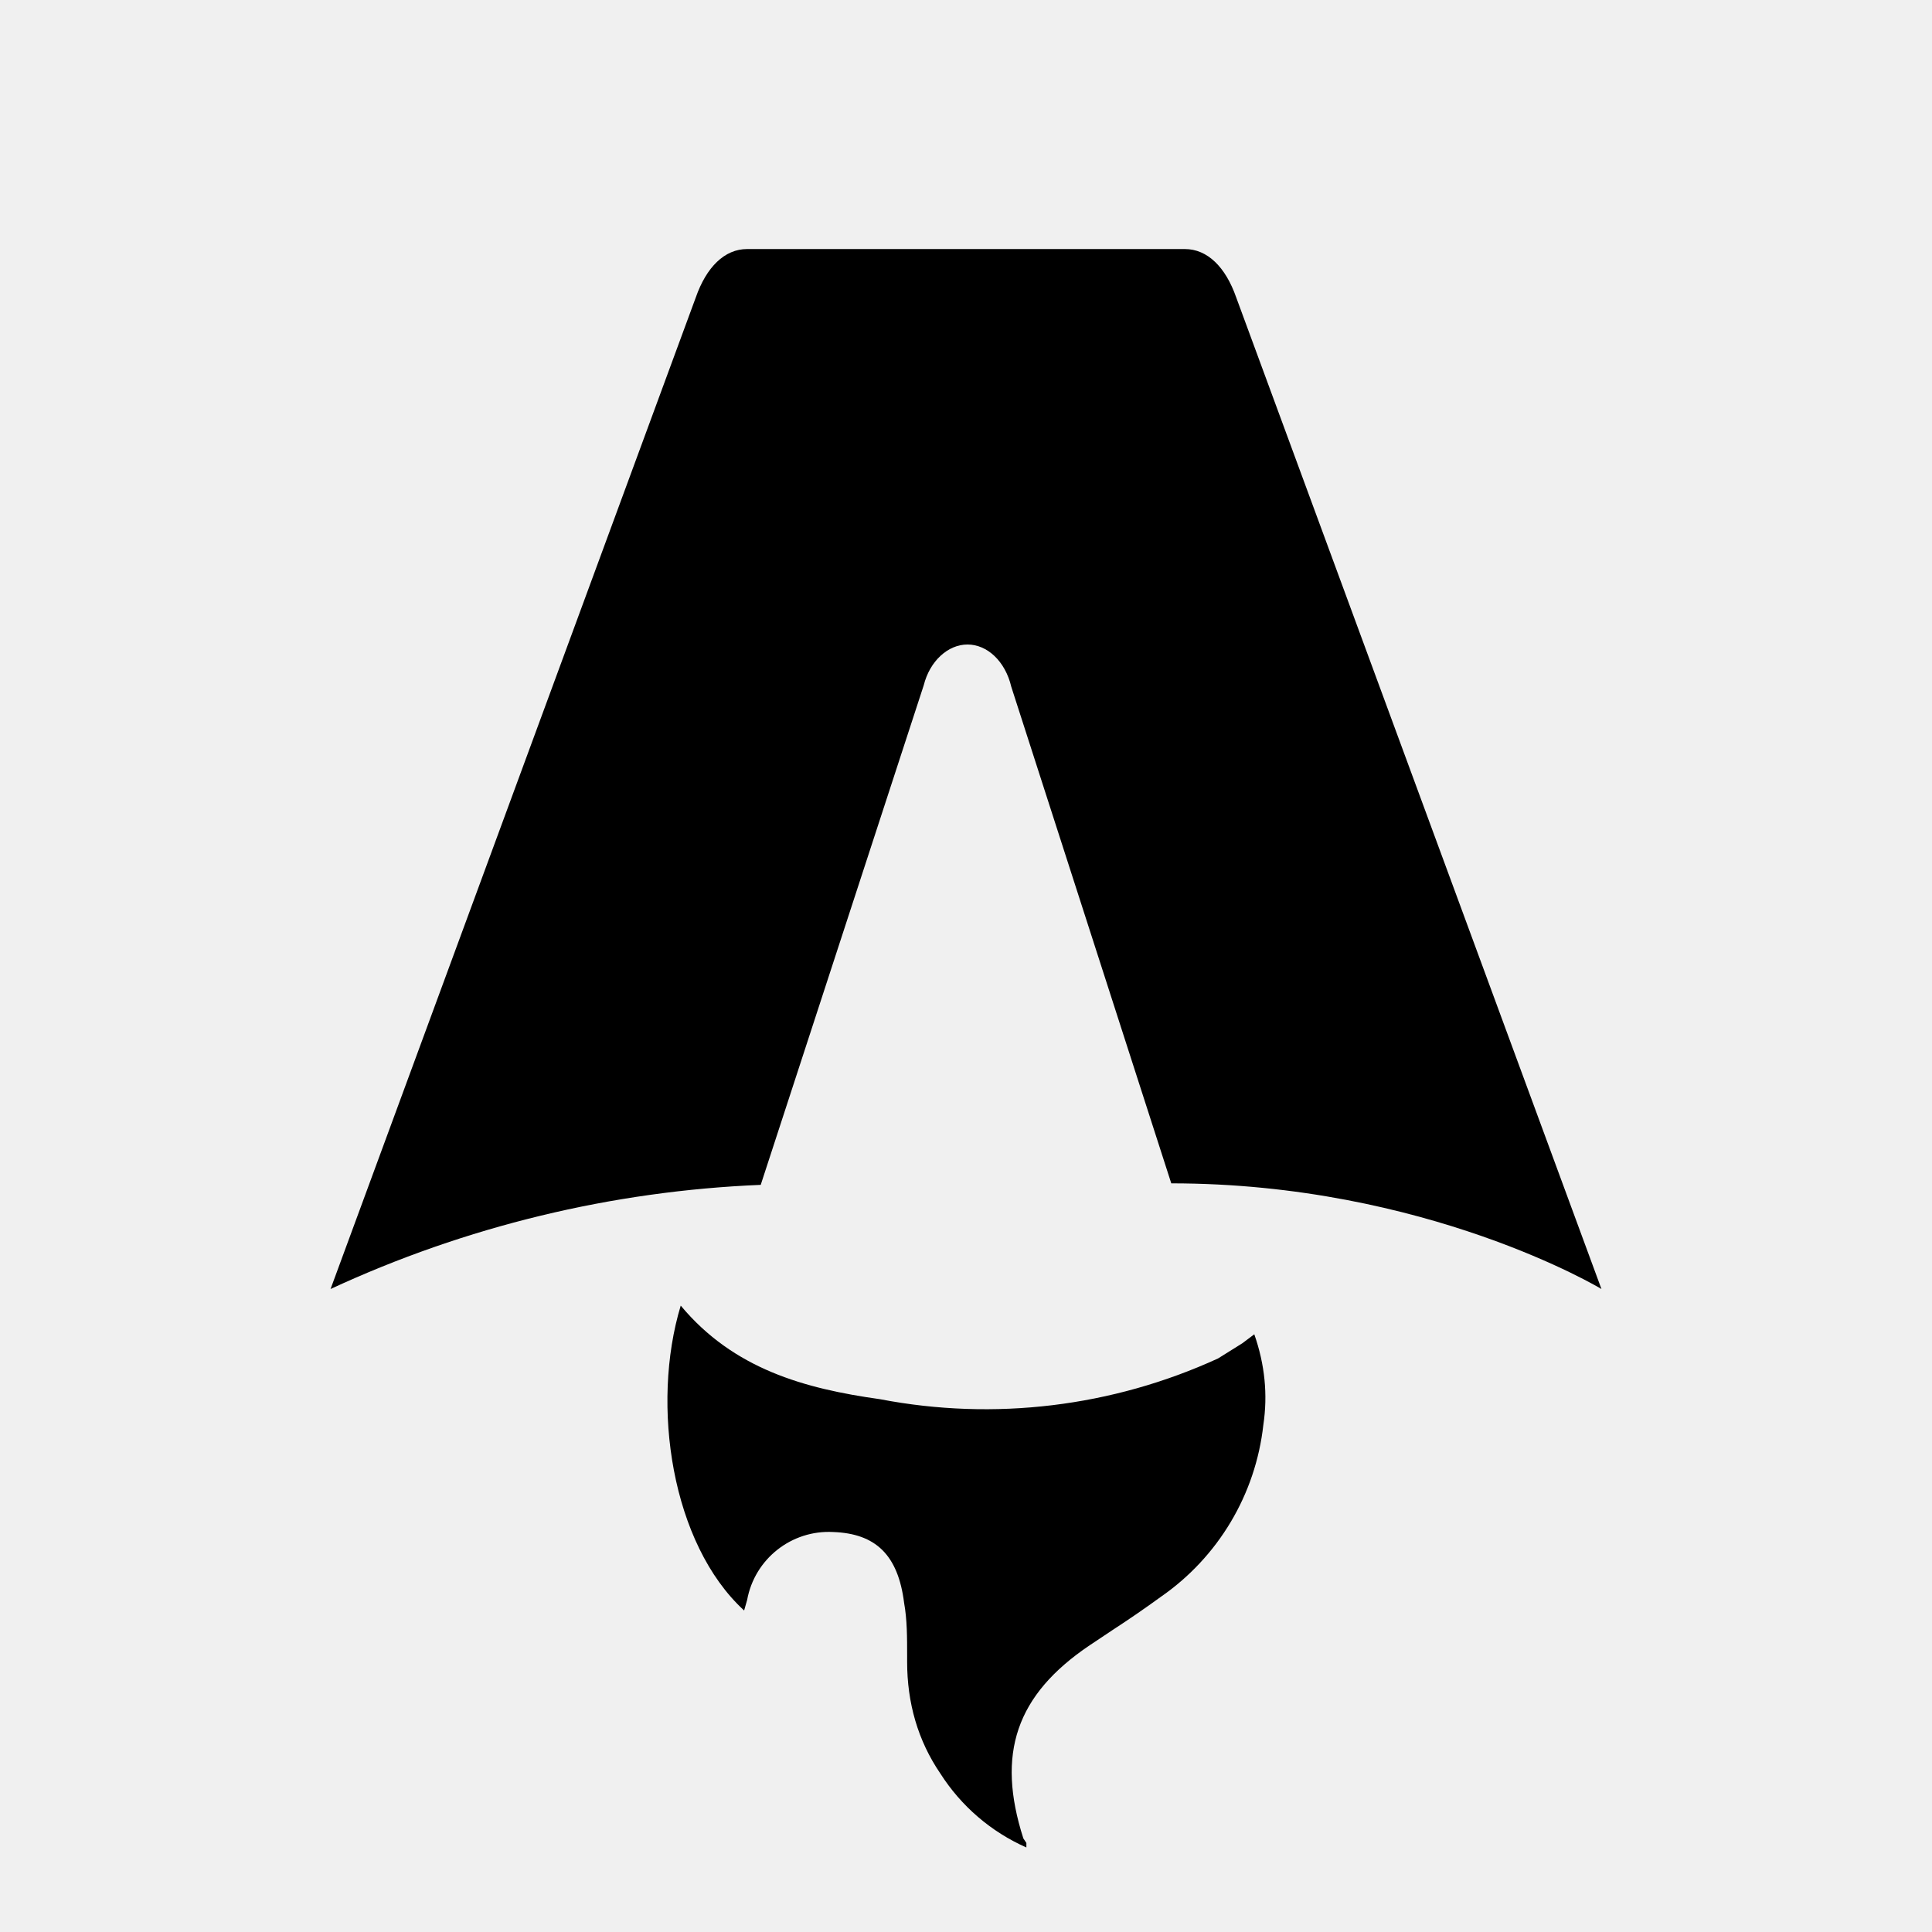
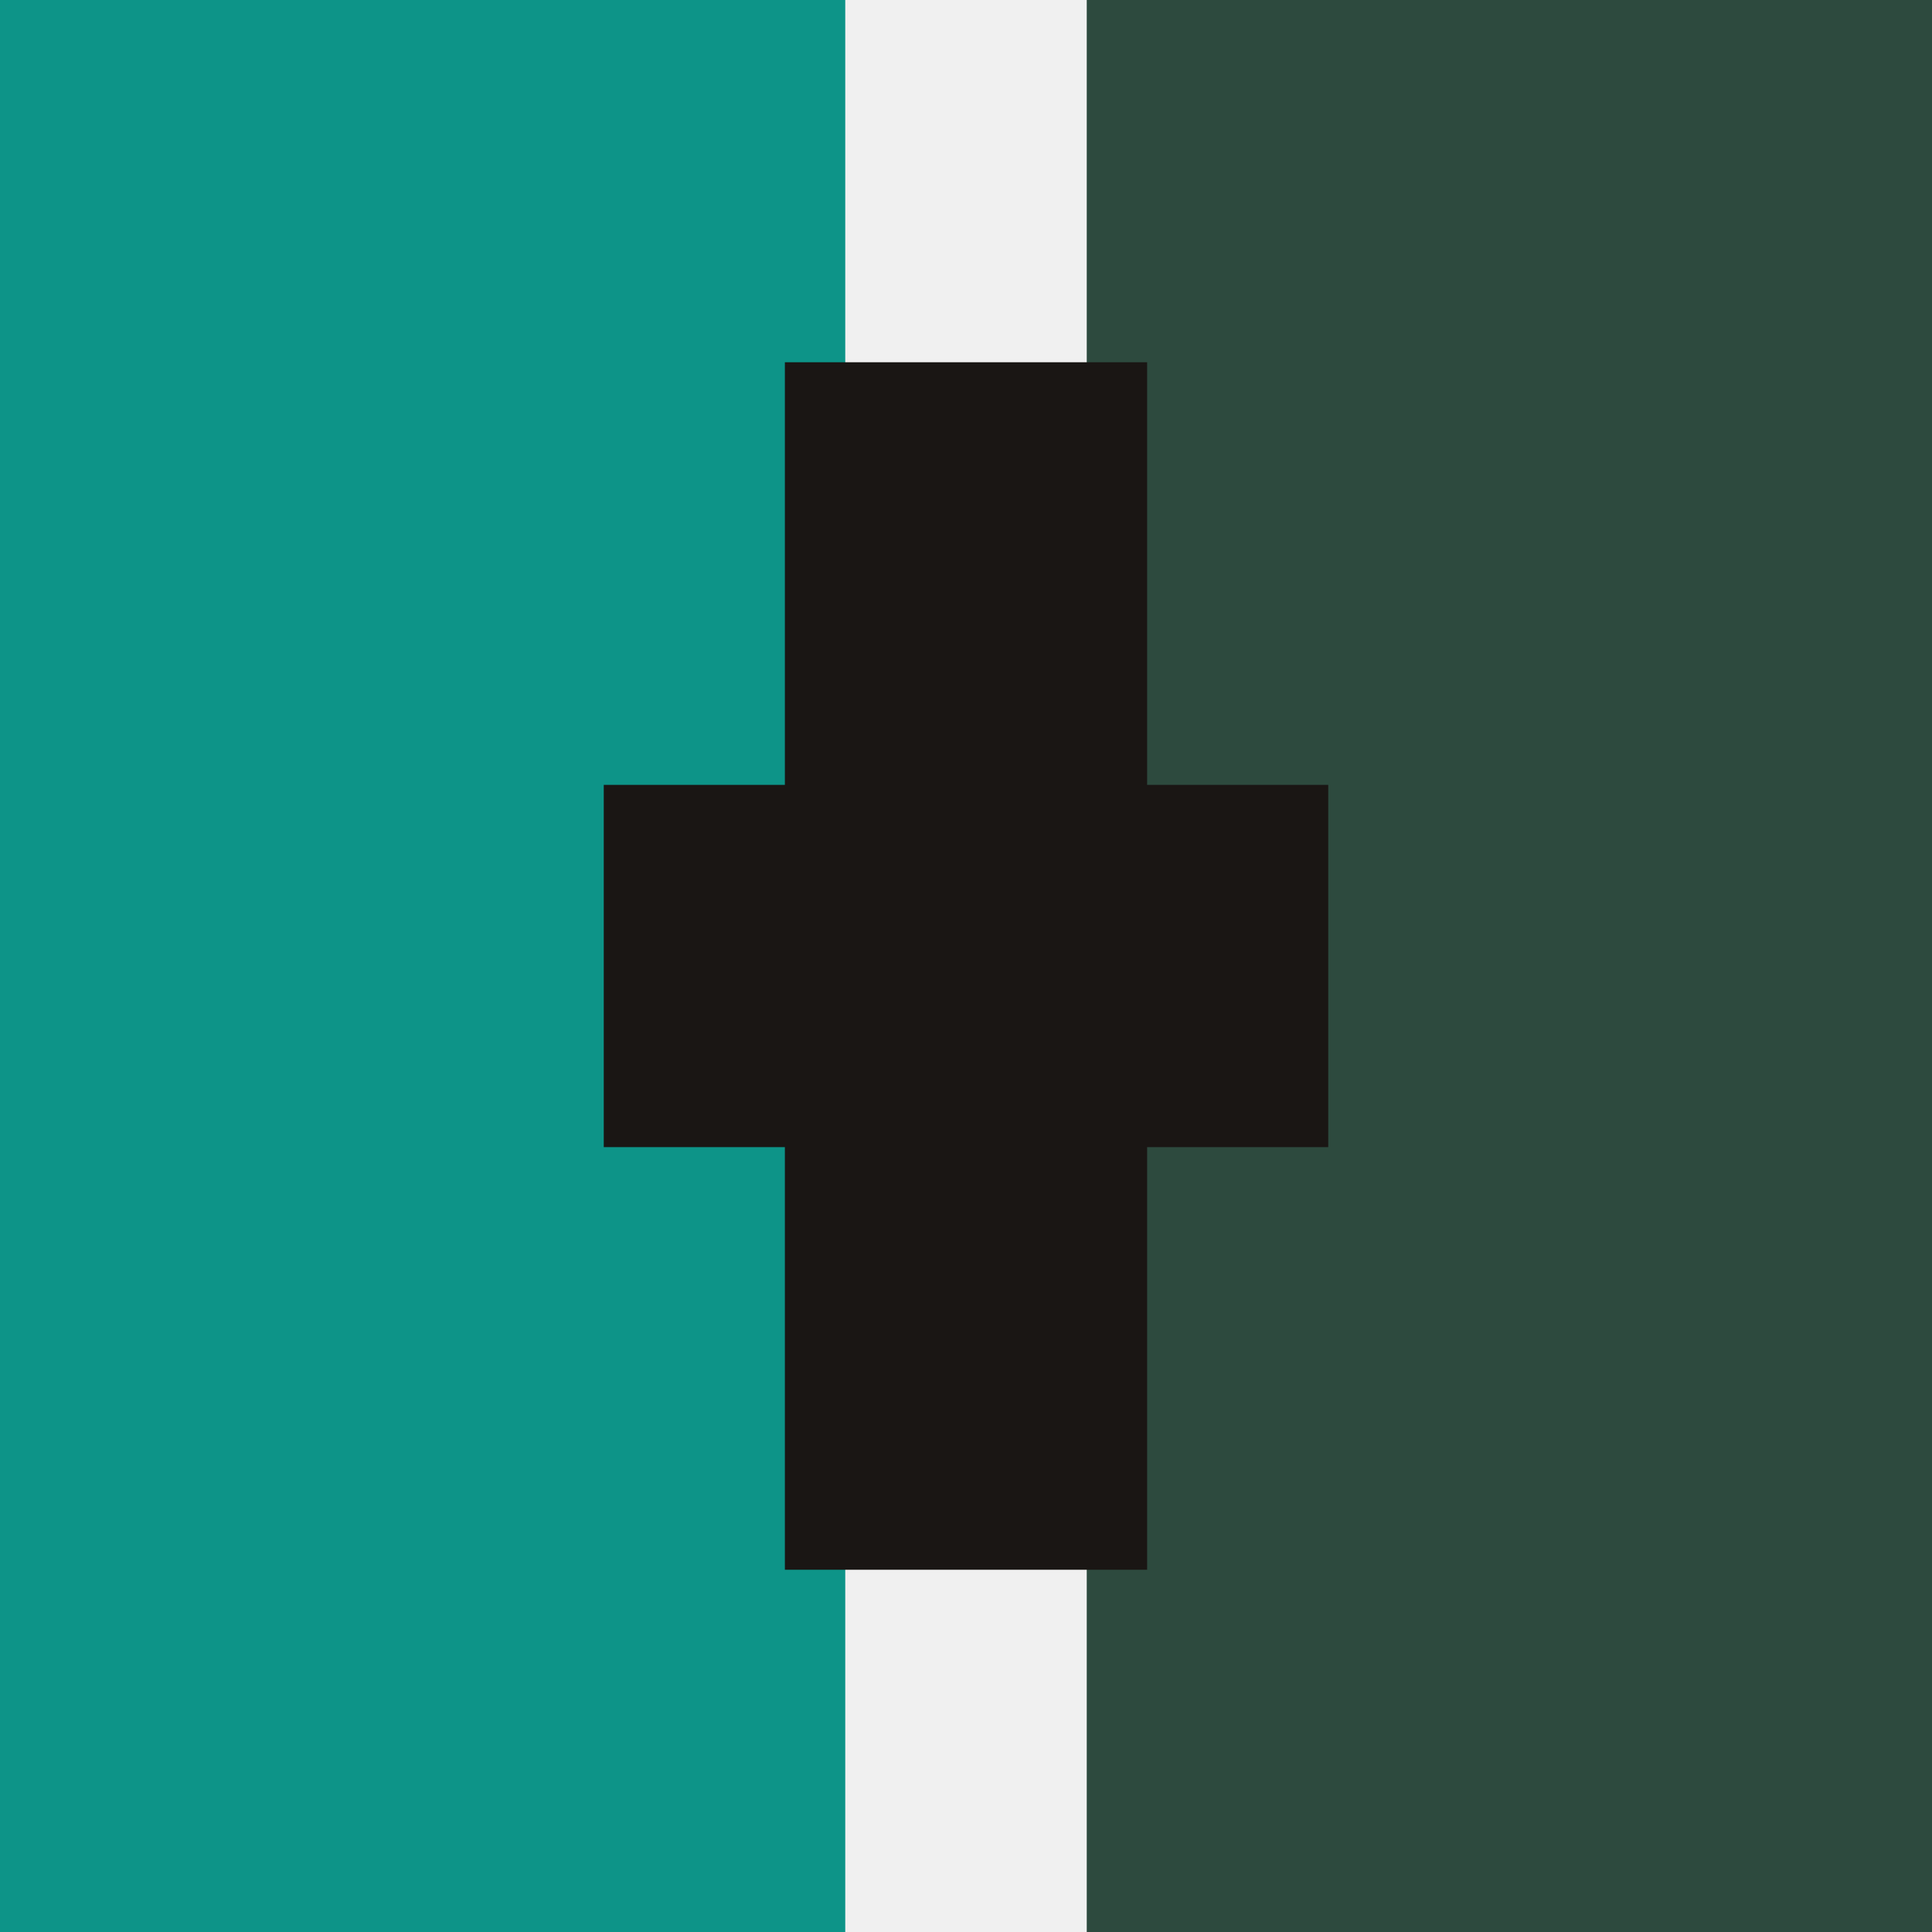
- <svg xmlns="http://www.w3.org/2000/svg" fill="none" viewBox="0 0 128 128">
-   <path d="M50.4 78.5a75.1 75.1 0 0 0-28.5 6.9l24.2-65.7c.7-2 1.9-3.2 3.4-3.2h29c1.5 0 2.7 1.2 3.4 3.2l24.2 65.7s-11.6-7-28.5-7L67 45.5c-.4-1.7-1.6-2.8-2.9-2.8-1.3 0-2.5 1.1-2.9 2.7L50.4 78.5Zm-1.1 28.2Zm-4.2-20.2c-2 6.6-.6 15.8 4.2 20.2a17.5 17.5 0 0 1 .2-.7 5.5 5.5 0 0 1 5.7-4.5c2.8.1 4.3 1.5 4.7 4.7.2 1.1.2 2.3.2 3.5v.4c0 2.7.7 5.2 2.2 7.4a13 13 0 0 0 5.7 4.9v-.3l-.2-.3c-1.8-5.6-.5-9.5 4.4-12.8l1.5-1a73 73 0 0 0 3.2-2.2 16 16 0 0 0 6.8-11.4c.3-2 .1-4-.6-6l-.8.6-1.6 1a37 37 0 0 1-22.4 2.7c-5-.7-9.7-2-13.2-6.2Z" />
-   <style>
-         path { fill: #000; }
-         @media (prefers-color-scheme: dark) {
-             path { fill: #FFF; }
-         }
-     </style>
+ <svg xmlns="http://www.w3.org/2000/svg" viewBox="0 0 32 32">
+   <path d="M0 0h14v32H0z" fill="#0d9488" />
+   <path d="M18 0h14v32H18z" fill="#2d4a3e" />
+   <rect x="13" y="6" width="6" height="20" fill="#1a1614" />
+   <rect x="10" y="13" width="12" height="6" fill="#1a1614" />
</svg>
